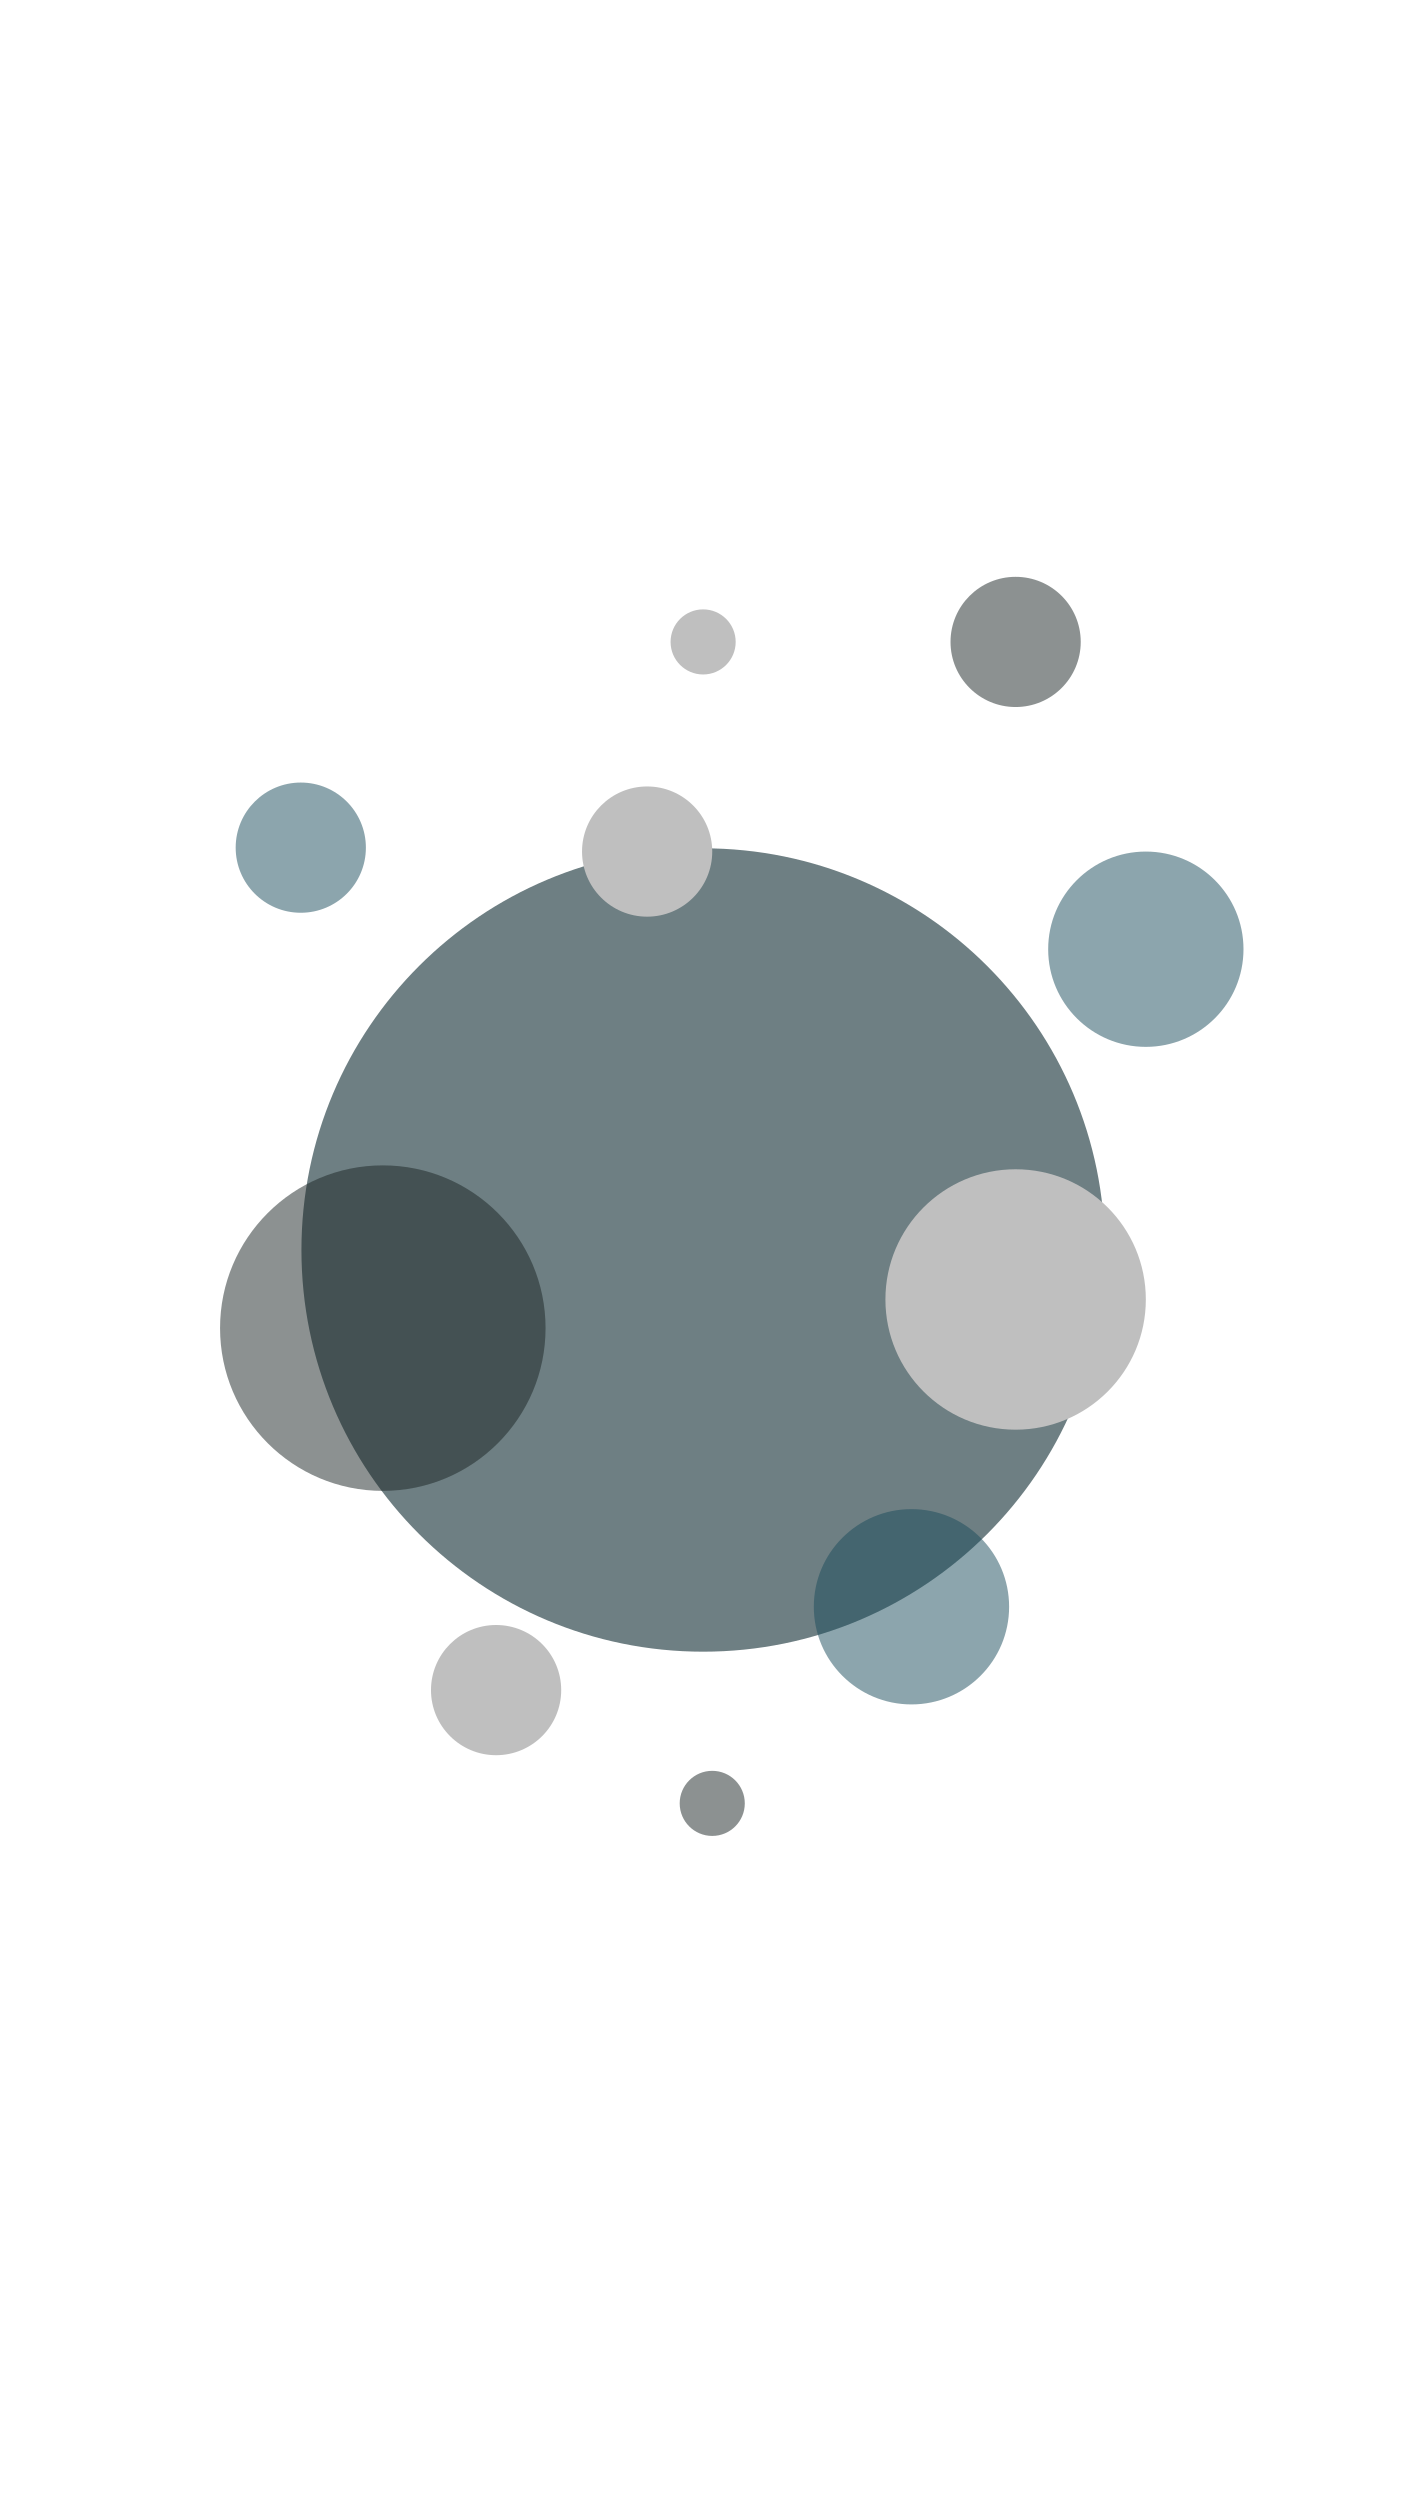
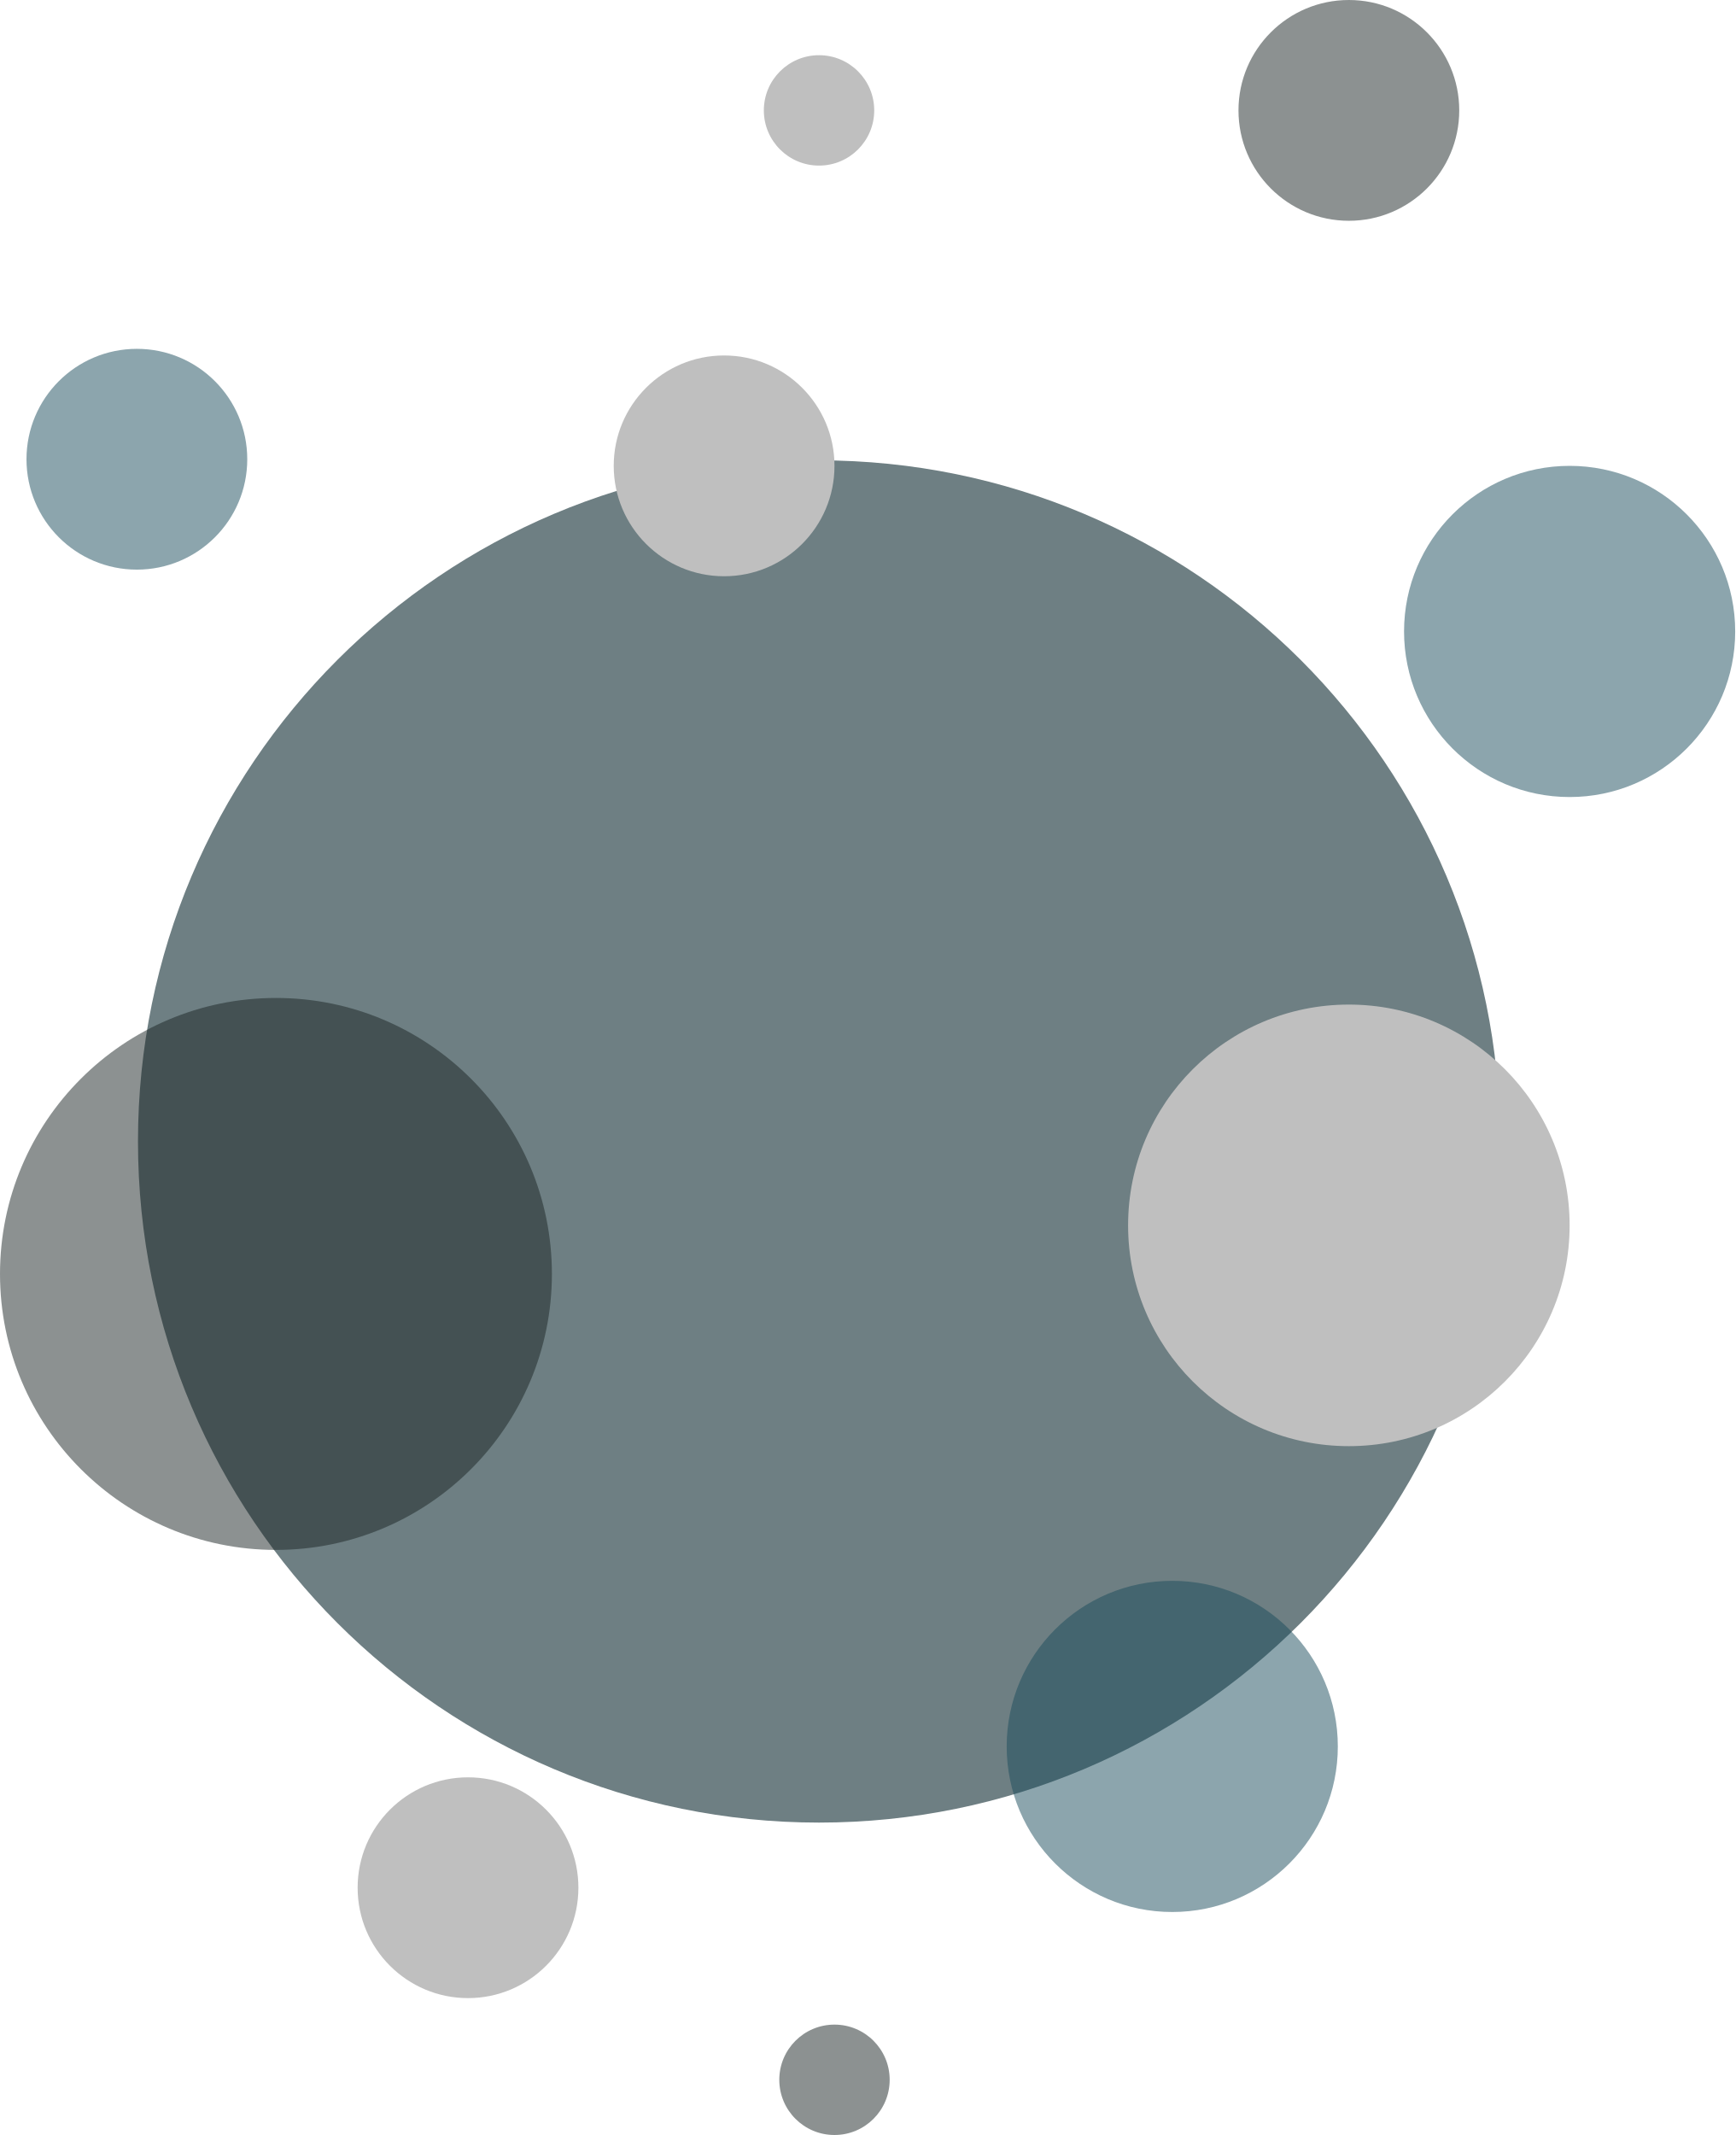
- <svg xmlns="http://www.w3.org/2000/svg" viewBox="0 0 1080 1920">
+ <svg xmlns="http://www.w3.org/2000/svg" viewBox="0 0 786 967">
  <defs>
    <style>
      .cls-1 {
        opacity: 0.75;
      }

      .cls-2 {
        fill: #3e5459;
      }

      .cls-3 {
        opacity: 0.5;
      }

      .cls-4 {
        fill: #1a2424;
      }

      .cls-5 {
        fill: #1a4b5b;
      }

      .cls-6 {
        fill: #bfbfbf;
      }
    </style>
  </defs>
  <g id="gas_cloud">
    <g id="mass" class="cls-1">
-       <circle class="cls-2" cx="540" cy="960" r="308.5" />
+       <circle class="cls-2" cx="371" cy="517" r="308.5" />
    </g>
    <g id="mass-2" data-name="mass" class="cls-3">
-       <circle class="cls-4" cx="294" cy="1020" r="125" />
+       <circle class="cls-4" cx="125" cy="577" r="125" />
    </g>
    <g id="mass-3" data-name="mass" class="cls-3">
-       <circle class="cls-5" cx="700" cy="1234" r="75" />
+       <circle class="cls-5" cx="531" cy="791" r="75" />
    </g>
    <g id="mass-4" data-name="mass">
-       <circle class="cls-6" cx="780" cy="998" r="100" />
+       <circle class="cls-6" cx="611" cy="555" r="100" />
    </g>
    <g id="mass-5" data-name="mass">
-       <circle class="cls-6" cx="381" cy="1298" r="50" />
+       <circle class="cls-6" cx="212" cy="855" r="50" />
    </g>
    <g id="mass-6" data-name="mass" class="cls-3">
-       <circle class="cls-4" cx="780" cy="493" r="50" />
+       <circle class="cls-4" cx="611" cy="50" r="50" />
    </g>
    <g id="mass-7" data-name="mass">
-       <circle class="cls-6" cx="497" cy="654" r="50" />
+       <circle class="cls-6" cx="328" cy="211" r="50" />
    </g>
    <g id="mass-8" data-name="mass" class="cls-3">
-       <circle class="cls-5" cx="880" cy="729" r="75" />
+       <circle class="cls-5" cx="711" cy="286" r="75" />
    </g>
    <g id="mass-9" data-name="mass" class="cls-3">
-       <circle class="cls-5" cx="231" cy="651" r="50" />
+       <circle class="cls-5" cx="62" cy="208" r="50" />
    </g>
    <g id="mass-10" data-name="mass">
-       <circle class="cls-6" cx="540" cy="493" r="25" />
+       <circle class="cls-6" cx="371" cy="50" r="25" />
    </g>
    <g id="mass-11" data-name="mass" class="cls-3">
-       <circle class="cls-4" cx="547" cy="1385" r="25" />
+       <circle class="cls-4" cx="378" cy="942" r="25" />
    </g>
  </g>
</svg>
